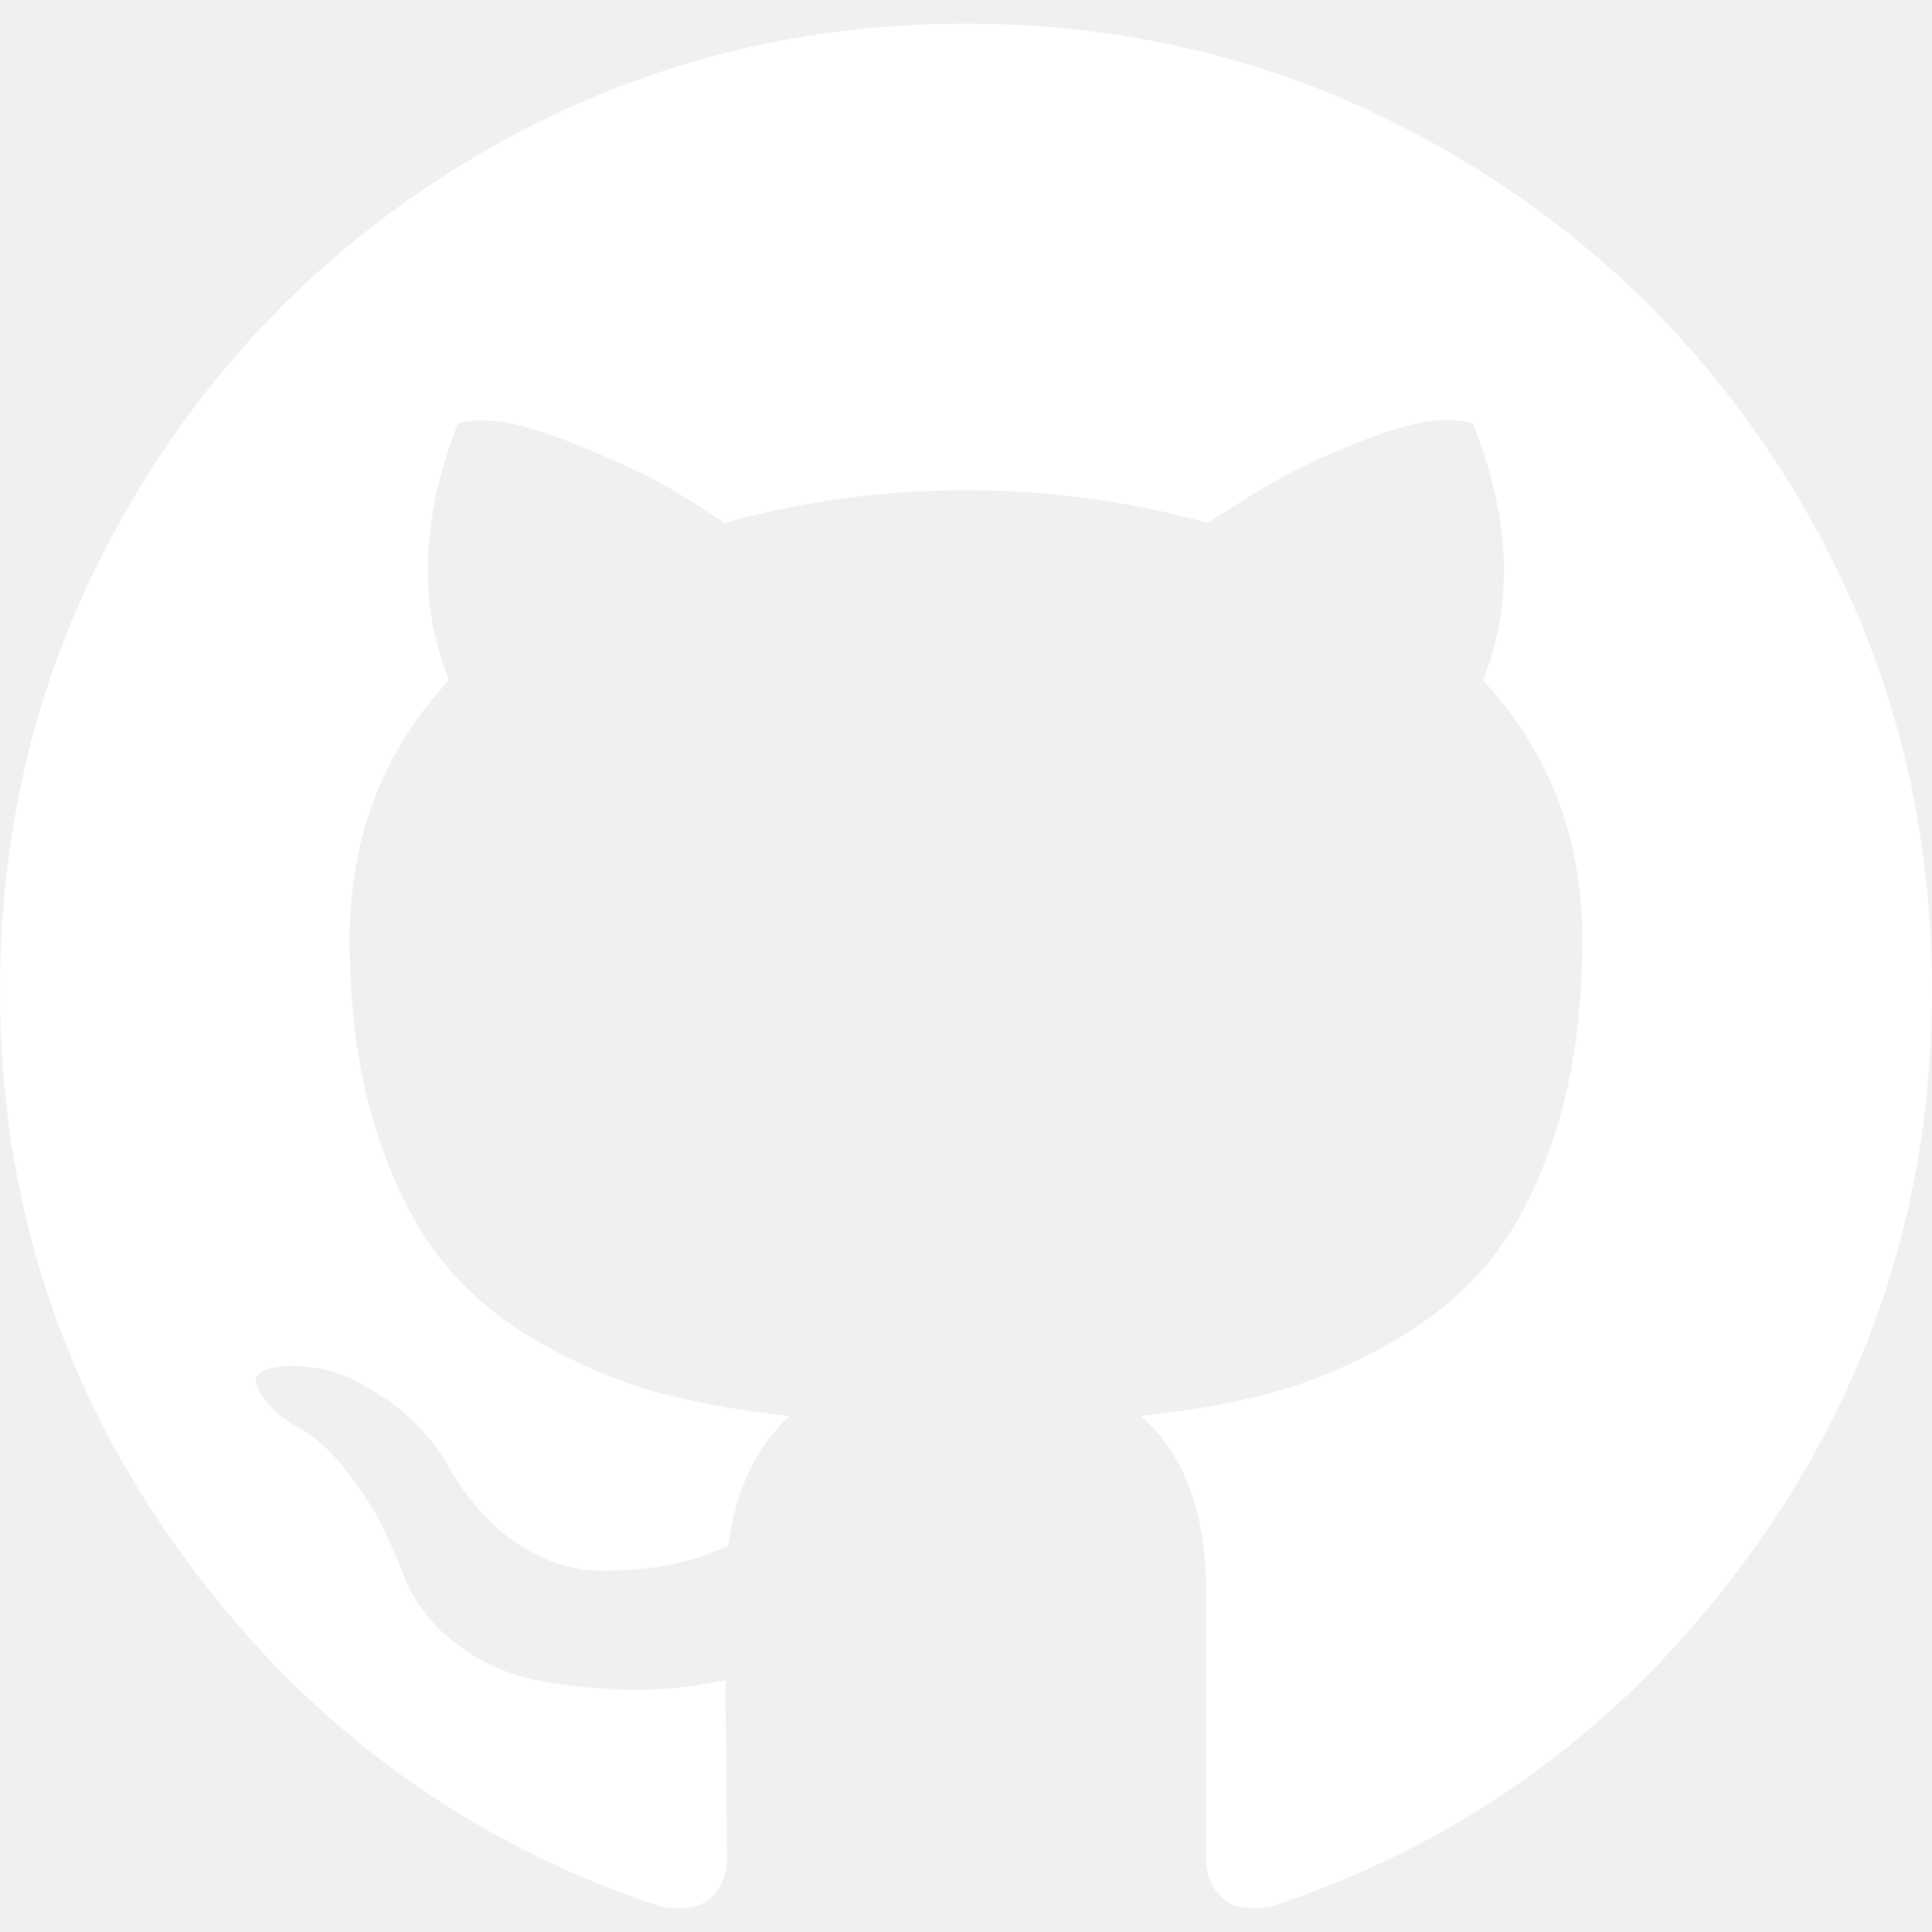
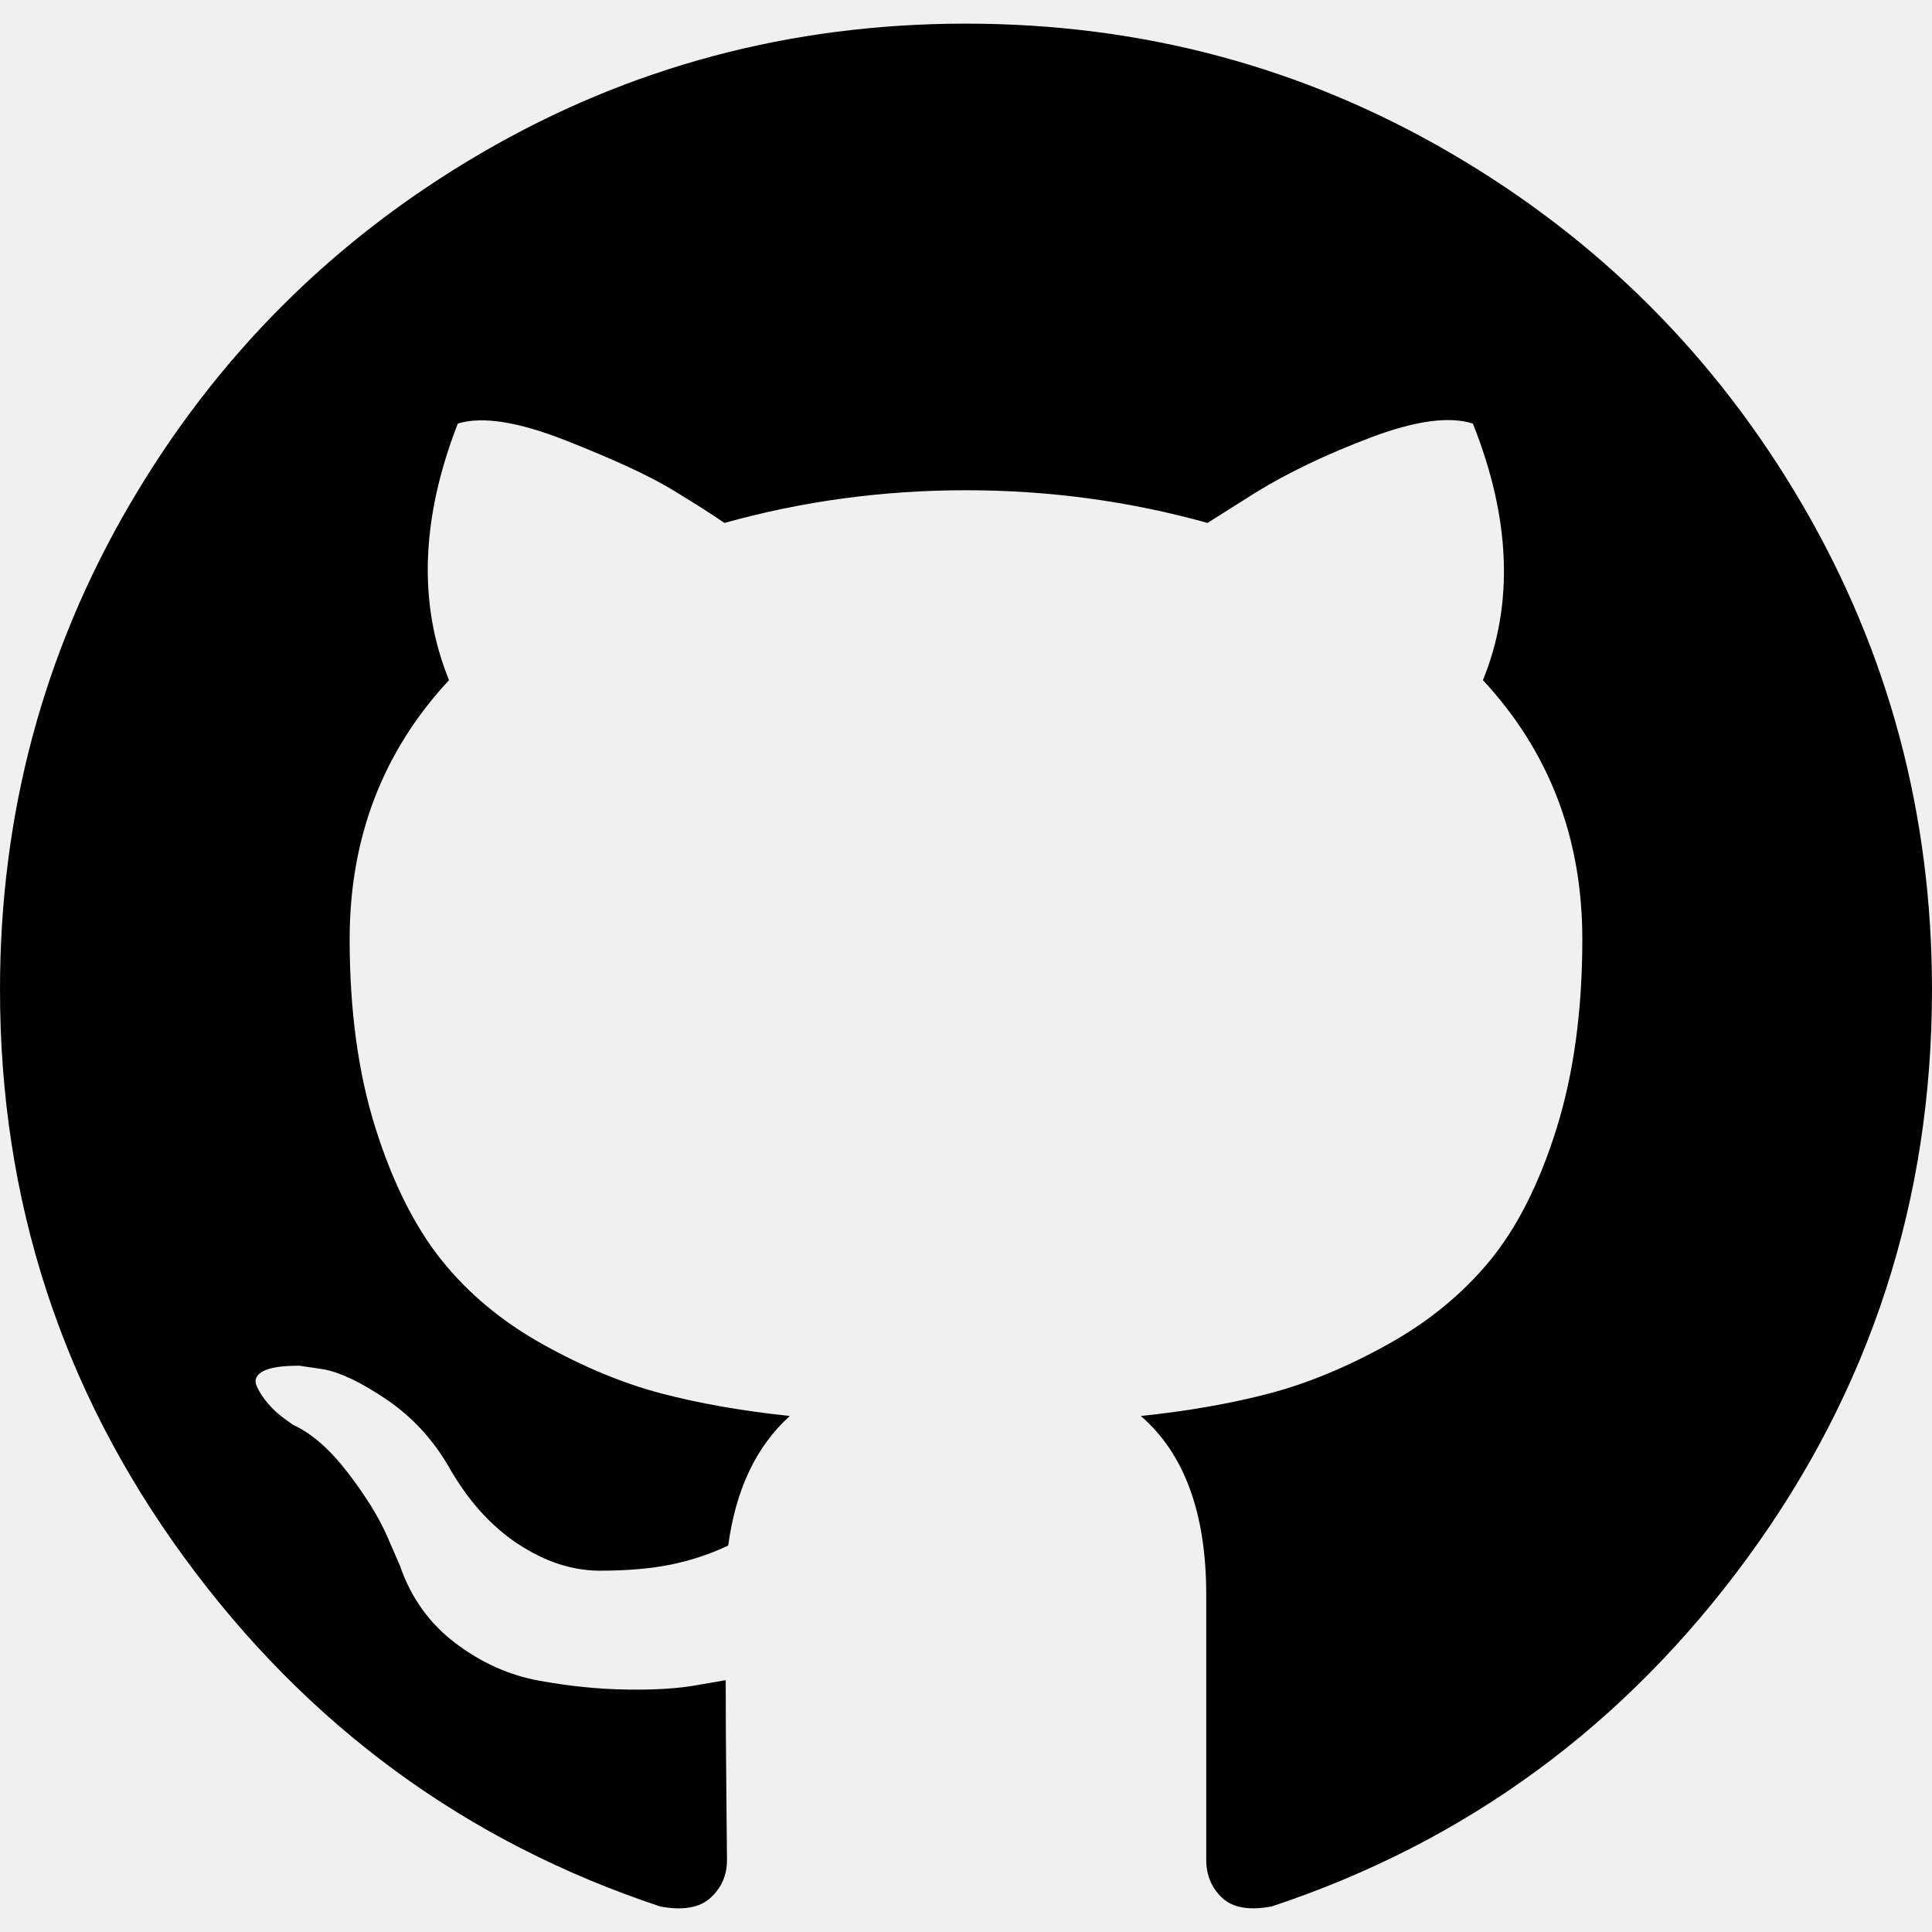
- <svg xmlns="http://www.w3.org/2000/svg" version="1.1" id="Capa_1" fill="#ffffff" x="0px" y="0px" width="438.549px" height="438.549px" viewBox="0 0 438.549 438.549" style="enable-background:new 0 0 438.549 438.549;" xml:space="preserve">
+ <svg xmlns="http://www.w3.org/2000/svg" version="1.1" id="Capa_1" fill="#000000" x="0px" y="0px" width="438.549px" height="438.549px" viewBox="0 0 438.549 438.549" style="enable-background:new 0 0 438.549 438.549;" xml:space="preserve">
  <g>
    <path d="M409.132,114.573c-19.608-33.596-46.205-60.194-79.798-79.8C295.736,15.166,259.057,5.365,219.271,5.365   c-39.781,0-76.472,9.804-110.063,29.408c-33.596,19.605-60.192,46.204-79.8,79.8C9.803,148.168,0,184.854,0,224.63   c0,47.78,13.94,90.745,41.827,128.906c27.884,38.164,63.906,64.572,108.063,79.227c5.14,0.954,8.945,0.283,11.419-1.996   c2.475-2.282,3.711-5.14,3.711-8.562c0-0.571-0.049-5.708-0.144-15.417c-0.098-9.709-0.144-18.179-0.144-25.406l-6.567,1.136   c-4.187,0.767-9.469,1.092-15.846,1c-6.374-0.089-12.991-0.757-19.842-1.999c-6.854-1.231-13.229-4.086-19.13-8.559   c-5.898-4.473-10.085-10.328-12.56-17.556l-2.855-6.57c-1.903-4.374-4.899-9.233-8.992-14.559   c-4.093-5.331-8.232-8.945-12.419-10.848l-1.999-1.431c-1.332-0.951-2.568-2.098-3.711-3.429c-1.142-1.331-1.997-2.663-2.568-3.997   c-0.572-1.335-0.098-2.43,1.427-3.289c1.525-0.859,4.281-1.276,8.28-1.276l5.708,0.853c3.807,0.763,8.516,3.042,14.133,6.851   c5.614,3.806,10.229,8.754,13.846,14.842c4.38,7.806,9.657,13.754,15.846,17.847c6.184,4.093,12.419,6.136,18.699,6.136   c6.28,0,11.704-0.476,16.274-1.423c4.565-0.952,8.848-2.383,12.847-4.285c1.713-12.758,6.377-22.559,13.988-29.41   c-10.848-1.14-20.601-2.857-29.264-5.14c-8.658-2.286-17.605-5.996-26.835-11.14c-9.235-5.137-16.896-11.516-22.985-19.126   c-6.09-7.614-11.088-17.61-14.987-29.979c-3.901-12.374-5.852-26.648-5.852-42.826c0-23.035,7.52-42.637,22.557-58.817   c-7.044-17.318-6.379-36.732,1.997-58.24c5.52-1.715,13.706-0.428,24.554,3.853c10.85,4.283,18.794,7.952,23.84,10.994   c5.046,3.041,9.089,5.618,12.135,7.708c17.705-4.947,35.976-7.421,54.818-7.421s37.117,2.474,54.823,7.421l10.849-6.849   c7.419-4.57,16.18-8.758,26.262-12.565c10.088-3.805,17.802-4.853,23.134-3.138c8.562,21.509,9.325,40.922,2.279,58.24   c15.036,16.18,22.559,35.787,22.559,58.817c0,16.178-1.958,30.497-5.853,42.966c-3.9,12.471-8.941,22.457-15.125,29.979   c-6.191,7.521-13.901,13.85-23.131,18.986c-9.232,5.14-18.182,8.85-26.84,11.136c-8.662,2.286-18.415,4.004-29.263,5.146   c9.894,8.562,14.842,22.077,14.842,40.539v60.237c0,3.422,1.19,6.279,3.572,8.562c2.379,2.279,6.136,2.95,11.276,1.995   c44.163-14.653,80.185-41.062,108.068-79.226c27.88-38.161,41.825-81.126,41.825-128.906   C438.536,184.851,428.728,148.168,409.132,114.573z" />
  </g>
  <g>
- </g>
+ 	</g>
  <g>
- </g>
+ 	</g>
  <g>
- </g>
+ 	</g>
  <g>
- </g>
+ 	</g>
  <g>
- </g>
+ 	</g>
  <g>
- </g>
+ 	</g>
  <g>
- </g>
+ 	</g>
  <g>
- </g>
+ 	</g>
  <g>
- </g>
+ 	</g>
  <g>
- </g>
+ 	</g>
  <g>
- </g>
+ 	</g>
  <g>
- </g>
+ 	</g>
  <g>
- </g>
+ 	</g>
  <g>
- </g>
+ 	</g>
  <g>
- </g>
+ 	</g>
</svg>
